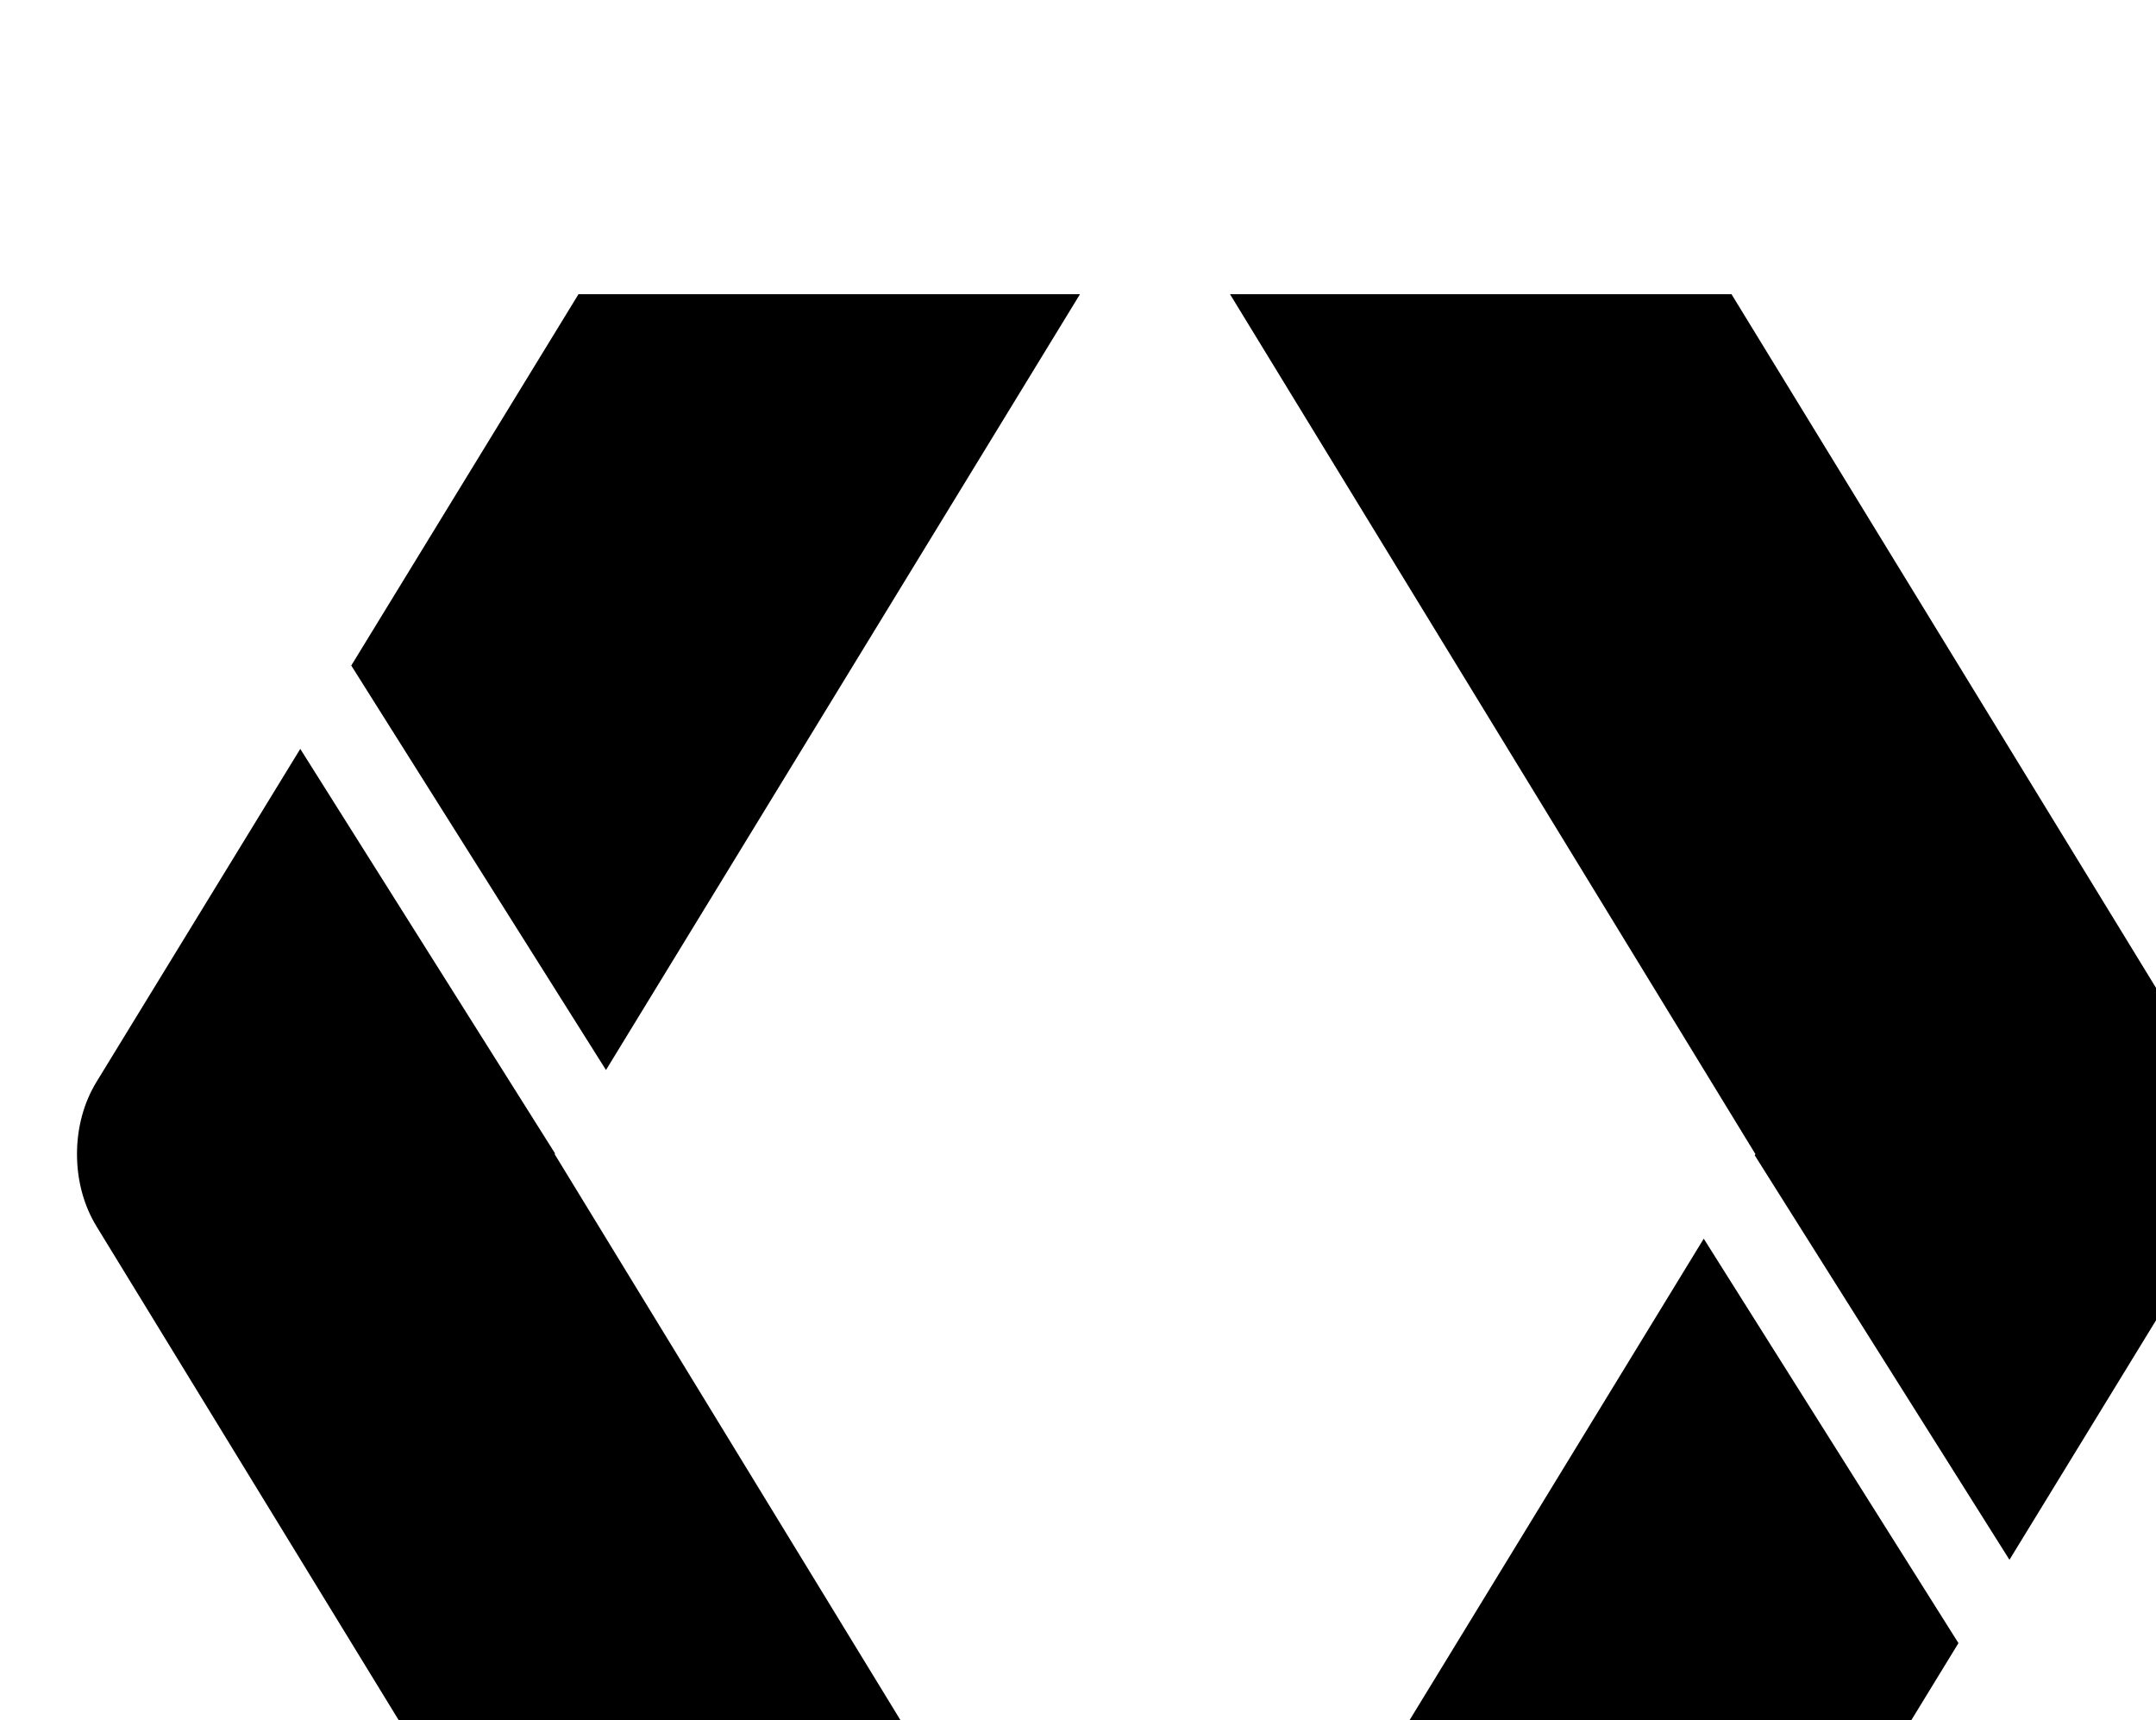
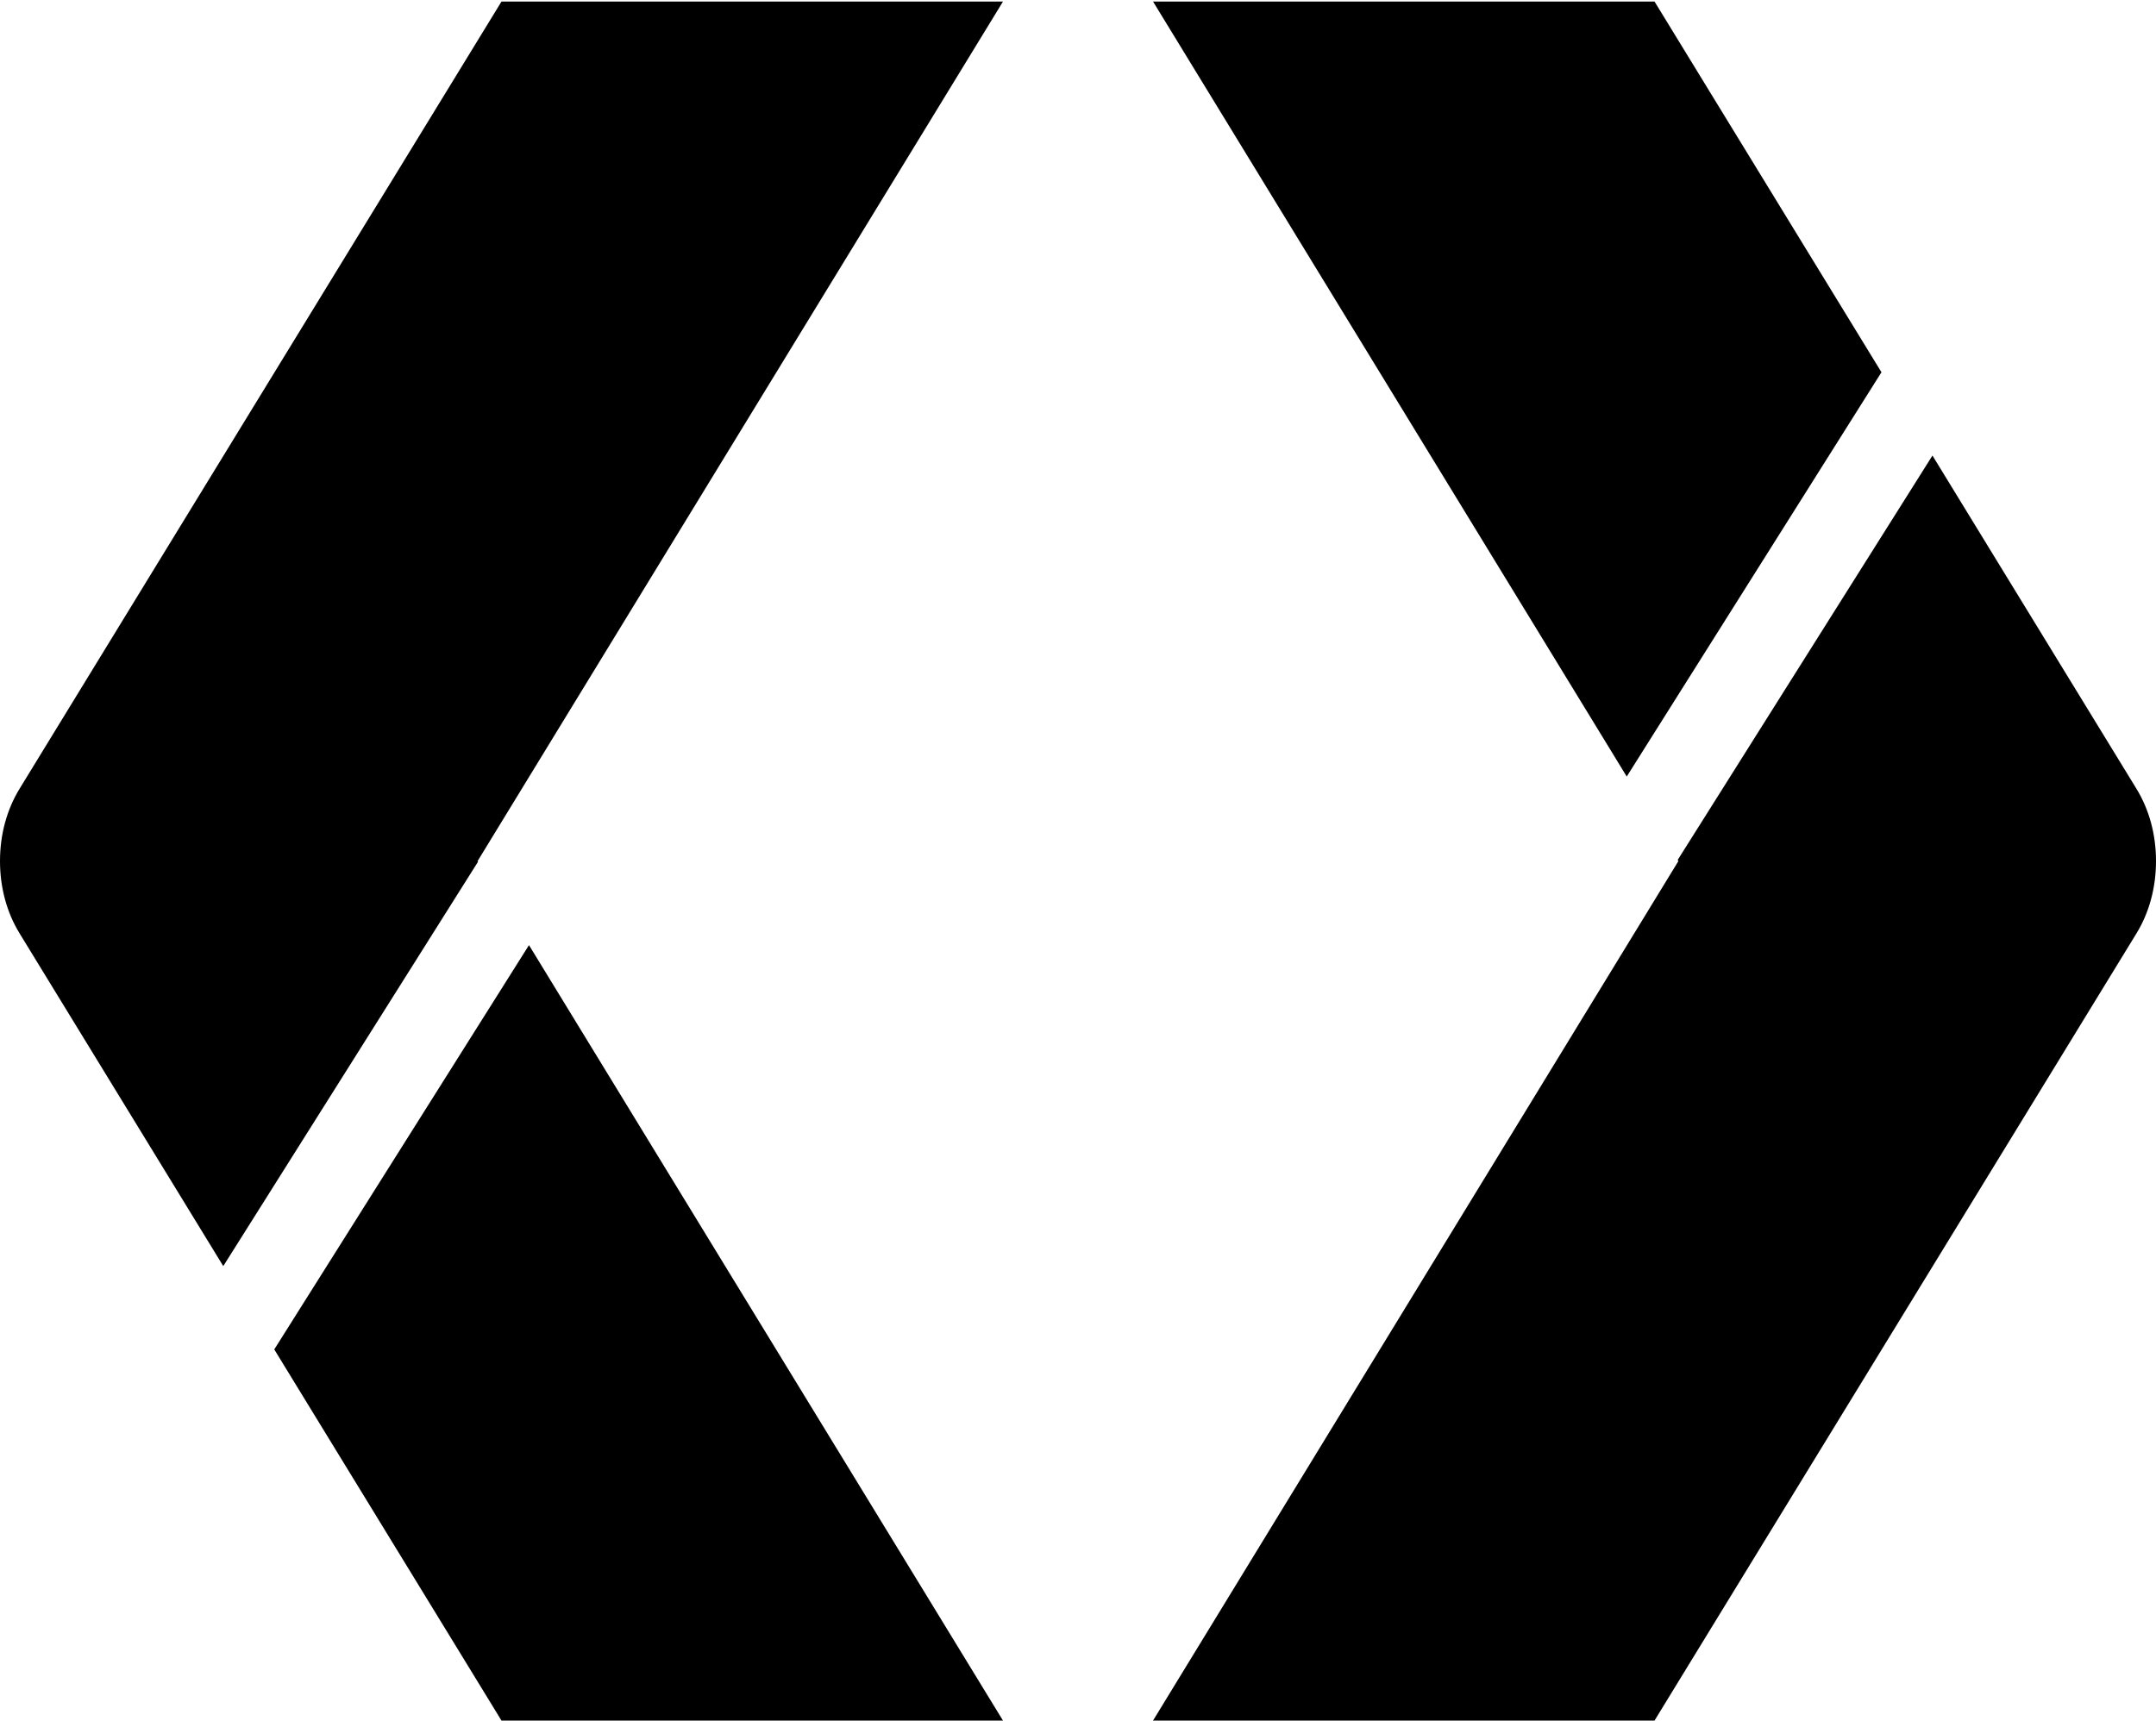
- <svg xmlns="http://www.w3.org/2000/svg" version="1.1" viewbox="0 0 600 600" id="svg3039">
-   <defs id="defs3043">
-     <clipPath id="clipPath3057">
-       <path d="m 0,480 481.845,0 0,-480 L 0,0 0,480 z" id="path3059" />
-     </clipPath>
-   </defs>
-   <g transform="matrix(1.25,0,0,-1.25,0,600)" id="g3047">
-     <g transform="matrix(1.654073,0,0,1.654073,72.99072,341.736)" id="g3049">
-       <path d="m 0,0 31.999,-50.801 59.546,97.44 -63,0 L 0,0 z" id="path3051" style="fill-rule:nonzero;stroke:none" />
-     </g>
-     <g transform="matrix(1.654073,0,0,1.654073,-156.9787,-156.7377)" id="g3053">
-       <g clip-path="url(#clipPath3057)" id="g3055">
-         <g transform="translate(164.6294,240.0851)" id="g3061">
-           <path d="M 0,0 -32.004,50.808 -57.601,8.988 c -1.604,-2.625 -2.451,-5.76 -2.451,-9.073 0,-3.311 0.847,-6.451 2.451,-9.076 l 60.549,-98.924 63,0 -66,108 L 0,0 z" id="path3063" style="fill-rule:nonzero;stroke:none" />
-         </g>
-         <g transform="translate(372.9749,249.0791)" id="g3065">
-           <path d="m 0,0 -60.551,98.921 -63,0 L -57.548,-9.08 -57.637,-9.224 -25.633,-60.033 0,-18.155 c 1.608,2.625 2.449,5.765 2.449,9.076 C 2.449,-5.766 1.608,-2.625 0,0" id="path3067" style="fill-rule:nonzero;stroke:none" />
-         </g>
-         <g transform="translate(267.7621,162.003)" id="g3069">
-           <path d="m 0,0 -18.335,-30.003 63,0 L 63.028,0 73.173,16.576 41.174,67.376 0,0 z" id="path3071" style="fill-rule:nonzero;stroke:none" />
-         </g>
-       </g>
-     </g>
-   </g>
+ <svg xmlns="http://www.w3.org/2000/svg" width="560px" height="447px" viewBox="0 0 560 447" version="1.1">
+   <path d="M71.238,350.57 L137.399,245.534 L260.516,447 L130.258,447 L71.238,350.57 Z M124.163,223.876 L57.992,328.926 L5.068,242.459 C1.751,237.032 0,230.55 0,223.7 C0,216.854 1.751,210.362 5.068,204.934 L130.258,0.4 L260.517,0.4 L124.056,223.7 L124.163,223.876 Z M554.936,242.472 L429.742,447 L299.483,447 L435.951,223.698 L435.767,223.4 L501.938,118.348 L554.936,204.934 C558.261,210.362 560,216.854 560,223.7 C560,230.55 558.261,237.044 554.936,242.472 Z M337.399,62.434 L299.49,0.4 L429.748,0.4 L467.716,62.434 L488.691,96.706 L422.53,201.74 L337.399,62.434 Z" id="path3051" />
</svg>
